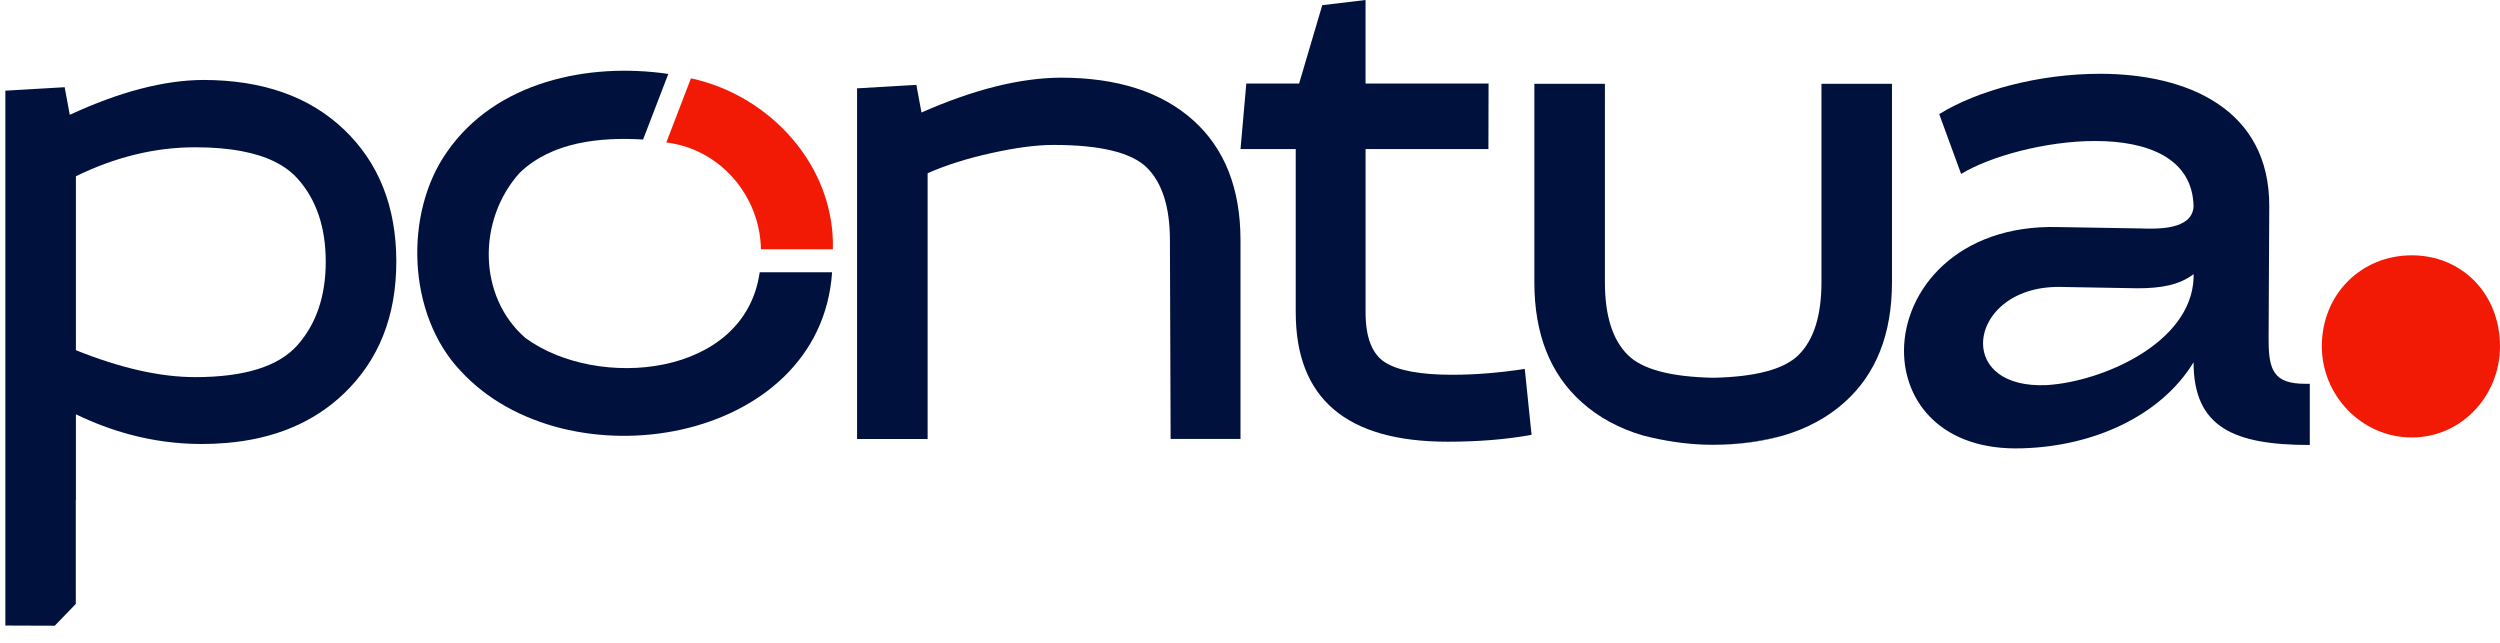
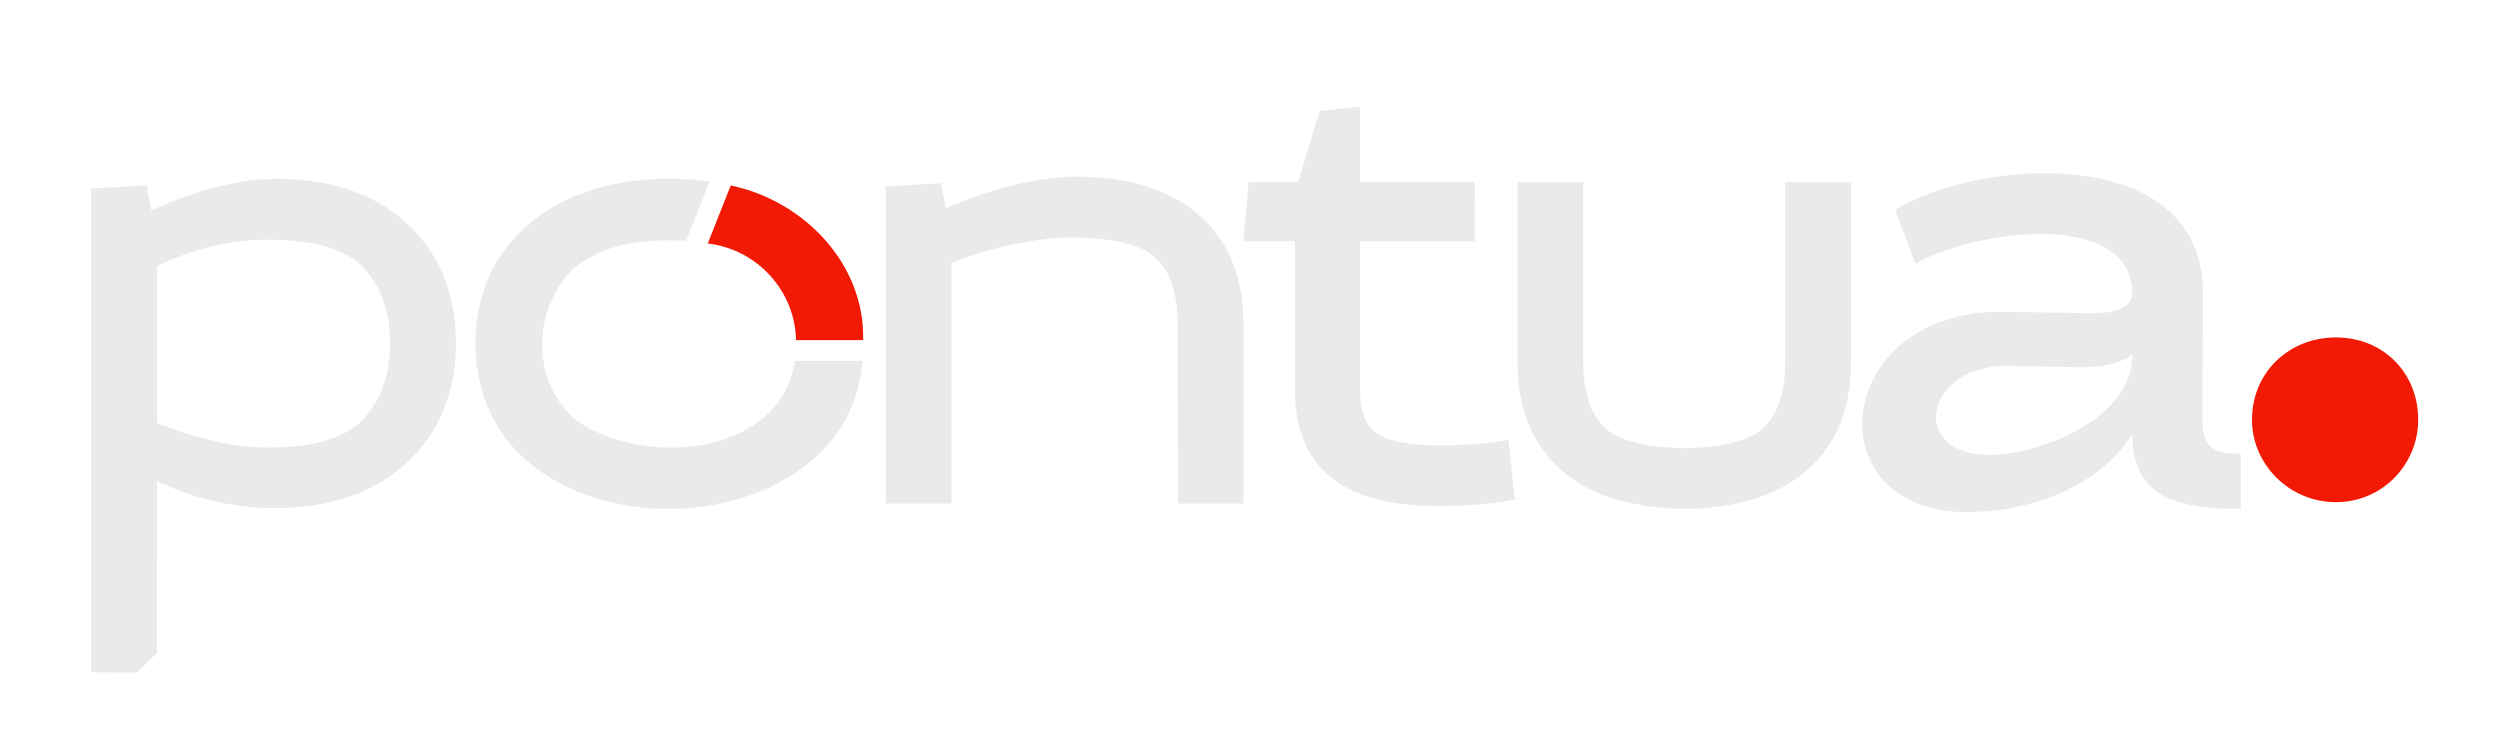
- <svg xmlns="http://www.w3.org/2000/svg" width="105" height="27" viewBox="0 0 105 27" fill="none">
-   <path d="M101.294 10.723C103.401 10.723 105 12.341 105 14.548C105 16.608 103.401 18.373 101.294 18.373C99.187 18.373 97.517 16.608 97.517 14.548C97.516 12.341 99.187 10.723 101.294 10.723Z" fill="#F21A05" />
-   <path d="M50.105 5.043C48.773 3.856 46.923 3.262 44.557 3.262C42.841 3.271 40.888 3.759 38.702 4.726L38.488 3.565L35.997 3.71V18.437H38.96V7.275C39.724 6.937 40.618 6.654 41.643 6.428C42.67 6.2 43.536 6.087 44.243 6.087C46.217 6.087 47.527 6.405 48.171 7.043C48.815 7.682 49.137 8.701 49.137 10.1L49.166 18.435H52.101V10.1C52.102 7.918 51.436 6.231 50.105 5.043Z" fill="#00113D" />
-   <path d="M64.08 15.878L64.04 15.494L63.754 15.536L63.653 15.551C63.395 15.59 63.015 15.631 62.508 15.676C62.003 15.719 61.496 15.74 60.99 15.74C59.654 15.74 58.714 15.565 58.17 15.218C57.626 14.869 57.354 14.17 57.354 13.117V6.261H62.513L62.52 3.507H57.353V0L55.535 0.217L54.563 3.507H52.345L52.102 6.261H54.421V13.117C54.421 16.74 56.549 18.552 60.805 18.552C62.094 18.552 63.269 18.456 64.326 18.263L64.08 15.878Z" fill="#00113D" />
-   <path d="M14.461 5.453C13.006 4.057 11.028 3.358 8.527 3.358C6.885 3.368 5.02 3.856 2.93 4.822L2.716 3.663L0.225 3.808V26.273L2.299 26.28L3.183 25.366V20.999H3.188V17.402C3.931 17.759 4.681 18.041 5.438 18.245C6.438 18.514 7.448 18.648 8.47 18.648C8.82 18.648 9.16 18.634 9.489 18.606C11.517 18.438 13.165 17.748 14.433 16.54C15.907 15.133 16.645 13.285 16.645 10.989C16.645 8.694 15.916 6.849 14.461 5.453ZM12.493 14.497C11.7 15.391 10.269 15.839 8.198 15.839C6.729 15.839 5.058 15.461 3.188 14.708V7.403C4.848 6.591 6.518 6.186 8.198 6.186C8.927 6.186 9.577 6.239 10.146 6.348C11.204 6.547 11.989 6.932 12.5 7.504C13.287 8.383 13.681 9.546 13.681 10.99C13.681 12.434 13.284 13.603 12.493 14.497Z" fill="#00113D" />
-   <path d="M72.356 18.674C73.279 18.645 74.118 18.519 74.874 18.297C73.995 18.521 73.156 18.645 72.356 18.674Z" fill="#00113D" />
-   <path d="M79.463 3.52V11.855C79.463 14.028 78.798 15.711 77.466 16.9C76.759 17.53 75.906 17.994 74.907 18.289C74.896 18.293 74.884 18.296 74.874 18.298C73.996 18.521 73.156 18.645 72.357 18.674C72.214 18.68 72.067 18.681 71.919 18.681C71.797 18.681 71.673 18.68 71.55 18.674C70.749 18.644 69.911 18.521 69.033 18.298C69.022 18.298 69.012 18.294 69 18.289C67.999 17.994 67.147 17.53 66.44 16.9C65.107 15.711 64.443 14.029 64.443 11.855V3.52H67.406V11.855C67.406 13.256 67.727 14.275 68.372 14.912C68.976 15.511 70.163 15.827 71.939 15.866H71.968C73.741 15.827 74.929 15.511 75.536 14.912C76.18 14.277 76.501 13.256 76.501 11.855V3.52H79.463Z" fill="#00113D" />
-   <path d="M31.907 11.436C31.286 15.852 25.095 16.412 22.068 14.196H22.067C20.062 12.45 20.049 9.225 21.83 7.255C23.184 5.951 25.218 5.753 27.009 5.86L28.069 3.105C24.712 2.613 20.823 3.422 18.776 6.377C16.965 8.941 17.094 13.197 19.337 15.569C23.783 20.42 34.459 18.687 34.948 11.435H31.907V11.436Z" fill="#00113D" />
-   <path d="M34.981 10.47H31.959C31.921 8.218 30.241 6.259 27.985 5.983L29.02 3.29C32.327 3.998 35.071 6.951 34.981 10.47Z" fill="#F21A05" />
-   <path d="M81.447 4.793C83.037 3.804 85.631 3.099 88.197 3.099C91.851 3.099 95.338 4.567 95.309 8.691L95.282 14.113V14.283C95.282 15.554 95.505 16.119 96.816 16.119H97.011V18.689C93.831 18.689 92.13 17.954 92.13 15.215C90.791 17.418 88.001 18.744 84.933 18.829C81.586 18.942 79.968 16.909 79.968 14.734C79.968 12.192 82.2 9.424 86.439 9.537L89.87 9.594C90.652 9.622 92.046 9.65 92.13 8.69C92.102 6.628 90.177 5.922 88.001 5.922C85.909 5.922 83.566 6.572 82.367 7.306L81.447 4.793ZM89.787 12.108L86.524 12.051C84.432 12.023 83.288 13.294 83.288 14.423C83.288 15.383 84.124 16.259 85.966 16.174C88.282 16.033 92.019 14.423 92.131 11.684V11.514C91.544 11.966 90.763 12.108 89.787 12.108Z" fill="#00113D" />
+ <svg xmlns="http://www.w3.org/2000/svg" width="169" height="50" viewBox="0 0 169 50" fill="none">
+   <path d="M157.907 22.809C161.07 22.809 163.47 25.165 163.47 28.378C163.47 31.376 161.07 33.947 157.907 33.947C154.743 33.947 152.235 31.376 152.235 28.378C152.234 25.165 154.743 22.809 157.907 22.809Z" fill="#F21A05" />
+   <path d="M81.053 14.539C79.053 12.811 76.276 11.945 72.723 11.945C70.146 11.958 67.215 12.669 63.934 14.077L63.612 12.386L59.873 12.597V34.038H64.32V17.789C65.468 17.297 66.809 16.886 68.35 16.556C69.89 16.223 71.19 16.059 72.253 16.059C75.216 16.059 77.183 16.523 78.151 17.452C79.117 18.381 79.6 19.866 79.6 21.903L79.645 34.038H84.051V21.903C84.051 18.725 83.05 16.269 81.053 14.539Z" fill="#EAEAEA" />
+   <path d="M102.033 30.312L101.975 29.755L101.545 29.816L101.392 29.837C101.005 29.894 100.434 29.955 99.673 30.019C98.914 30.081 98.154 30.112 97.395 30.112C95.39 30.112 93.978 29.858 93.162 29.353C92.344 28.845 91.936 27.826 91.936 26.294V16.312H99.683L99.692 12.303H91.936V7.197L89.207 7.512L87.746 12.303H84.416L84.051 16.312H87.531V26.294C87.531 31.569 90.727 34.206 97.116 34.206C99.051 34.206 100.814 34.066 102.403 33.784L102.033 30.312Z" fill="#EAEAEA" />
+   <path d="M27.541 15.136C25.356 13.103 22.387 12.086 18.633 12.086C16.168 12.1 13.367 12.811 10.231 14.217L9.908 12.53L6.168 12.741V45.448L9.282 45.459L10.611 44.128V37.77H10.617V32.534C11.733 33.055 12.86 33.464 13.994 33.761C15.496 34.153 17.013 34.348 18.547 34.348C19.072 34.348 19.583 34.328 20.076 34.288C23.12 34.042 25.595 33.039 27.498 31.278C29.712 29.231 30.819 26.539 30.819 23.197C30.819 19.855 29.726 17.169 27.541 15.136ZM24.586 28.303C23.396 29.605 21.247 30.256 18.138 30.256C15.932 30.256 13.425 29.706 10.617 28.609V17.975C13.109 16.792 15.617 16.202 18.138 16.202C19.233 16.202 20.208 16.28 21.063 16.438C22.651 16.728 23.829 17.289 24.597 18.122C25.778 19.402 26.37 21.094 26.37 23.197C26.37 25.3 25.775 27.002 24.586 28.303Z" fill="#EAEAEA" />
+   <path d="M114.46 34.384C115.846 34.341 117.105 34.158 118.239 33.836C116.92 34.161 115.66 34.341 114.46 34.384Z" fill="#EAEAEA" />
+   <path d="M125.13 12.322V24.458C125.13 27.622 124.132 30.072 122.132 31.802C121.07 32.72 119.791 33.395 118.289 33.823C118.273 33.828 118.255 33.834 118.239 33.836C116.922 34.161 115.66 34.34 114.461 34.384C114.247 34.392 114.027 34.394 113.804 34.394C113.621 34.394 113.435 34.391 113.249 34.384C112.047 34.34 110.789 34.161 109.471 33.836C109.455 33.836 109.441 33.831 109.422 33.823C107.92 33.395 106.64 32.72 105.579 31.802C103.578 30.07 102.581 27.622 102.581 24.458V12.322H107.028V24.458C107.028 26.498 107.512 27.98 108.478 28.909C109.385 29.78 111.169 30.242 113.833 30.297H113.877C116.54 30.241 118.322 29.78 119.232 28.909C120.198 27.983 120.682 26.498 120.682 24.458V12.322H125.13Z" fill="#EAEAEA" />
+   <path d="M53.731 24.398C52.799 30.828 43.504 31.642 38.961 28.417H38.959C35.948 25.875 35.929 21.178 38.603 18.313C40.635 16.414 43.688 16.125 46.378 16.281L47.968 12.27C42.928 11.555 37.091 12.733 34.016 17.035C31.297 20.769 31.491 26.964 34.858 30.417C41.534 37.48 57.563 34.956 58.295 24.398H53.731Z" fill="#EAEAEA" />
+   <path d="M58.348 22.992H53.81C53.754 19.714 51.23 16.861 47.844 16.459L49.398 12.539C54.364 13.569 58.482 17.869 58.348 22.992Z" fill="#F21A05" />
+   <path d="M128.107 14.175C130.494 12.736 134.388 11.707 138.241 11.707C143.726 11.707 148.962 13.845 148.919 19.848L148.877 27.744V27.99C148.877 29.84 149.213 30.662 151.18 30.662H151.473V34.404C146.699 34.404 144.145 33.336 144.145 29.347C142.135 32.554 137.947 34.486 133.341 34.609C128.316 34.773 125.887 31.814 125.887 28.647C125.887 24.947 129.237 20.917 135.603 21.081L140.754 21.164C141.927 21.204 144.021 21.247 144.146 19.848C144.105 16.847 141.215 15.819 137.948 15.819C134.807 15.819 131.29 16.764 129.489 17.834L128.107 14.175ZM140.63 24.823L135.73 24.74C132.589 24.7 130.872 26.55 130.872 28.194C130.872 29.592 132.127 30.867 134.891 30.744C138.367 30.537 143.978 28.194 144.146 24.206V23.959C143.268 24.619 142.095 24.823 140.63 24.823Z" fill="#EAEAEA" />
</svg>
